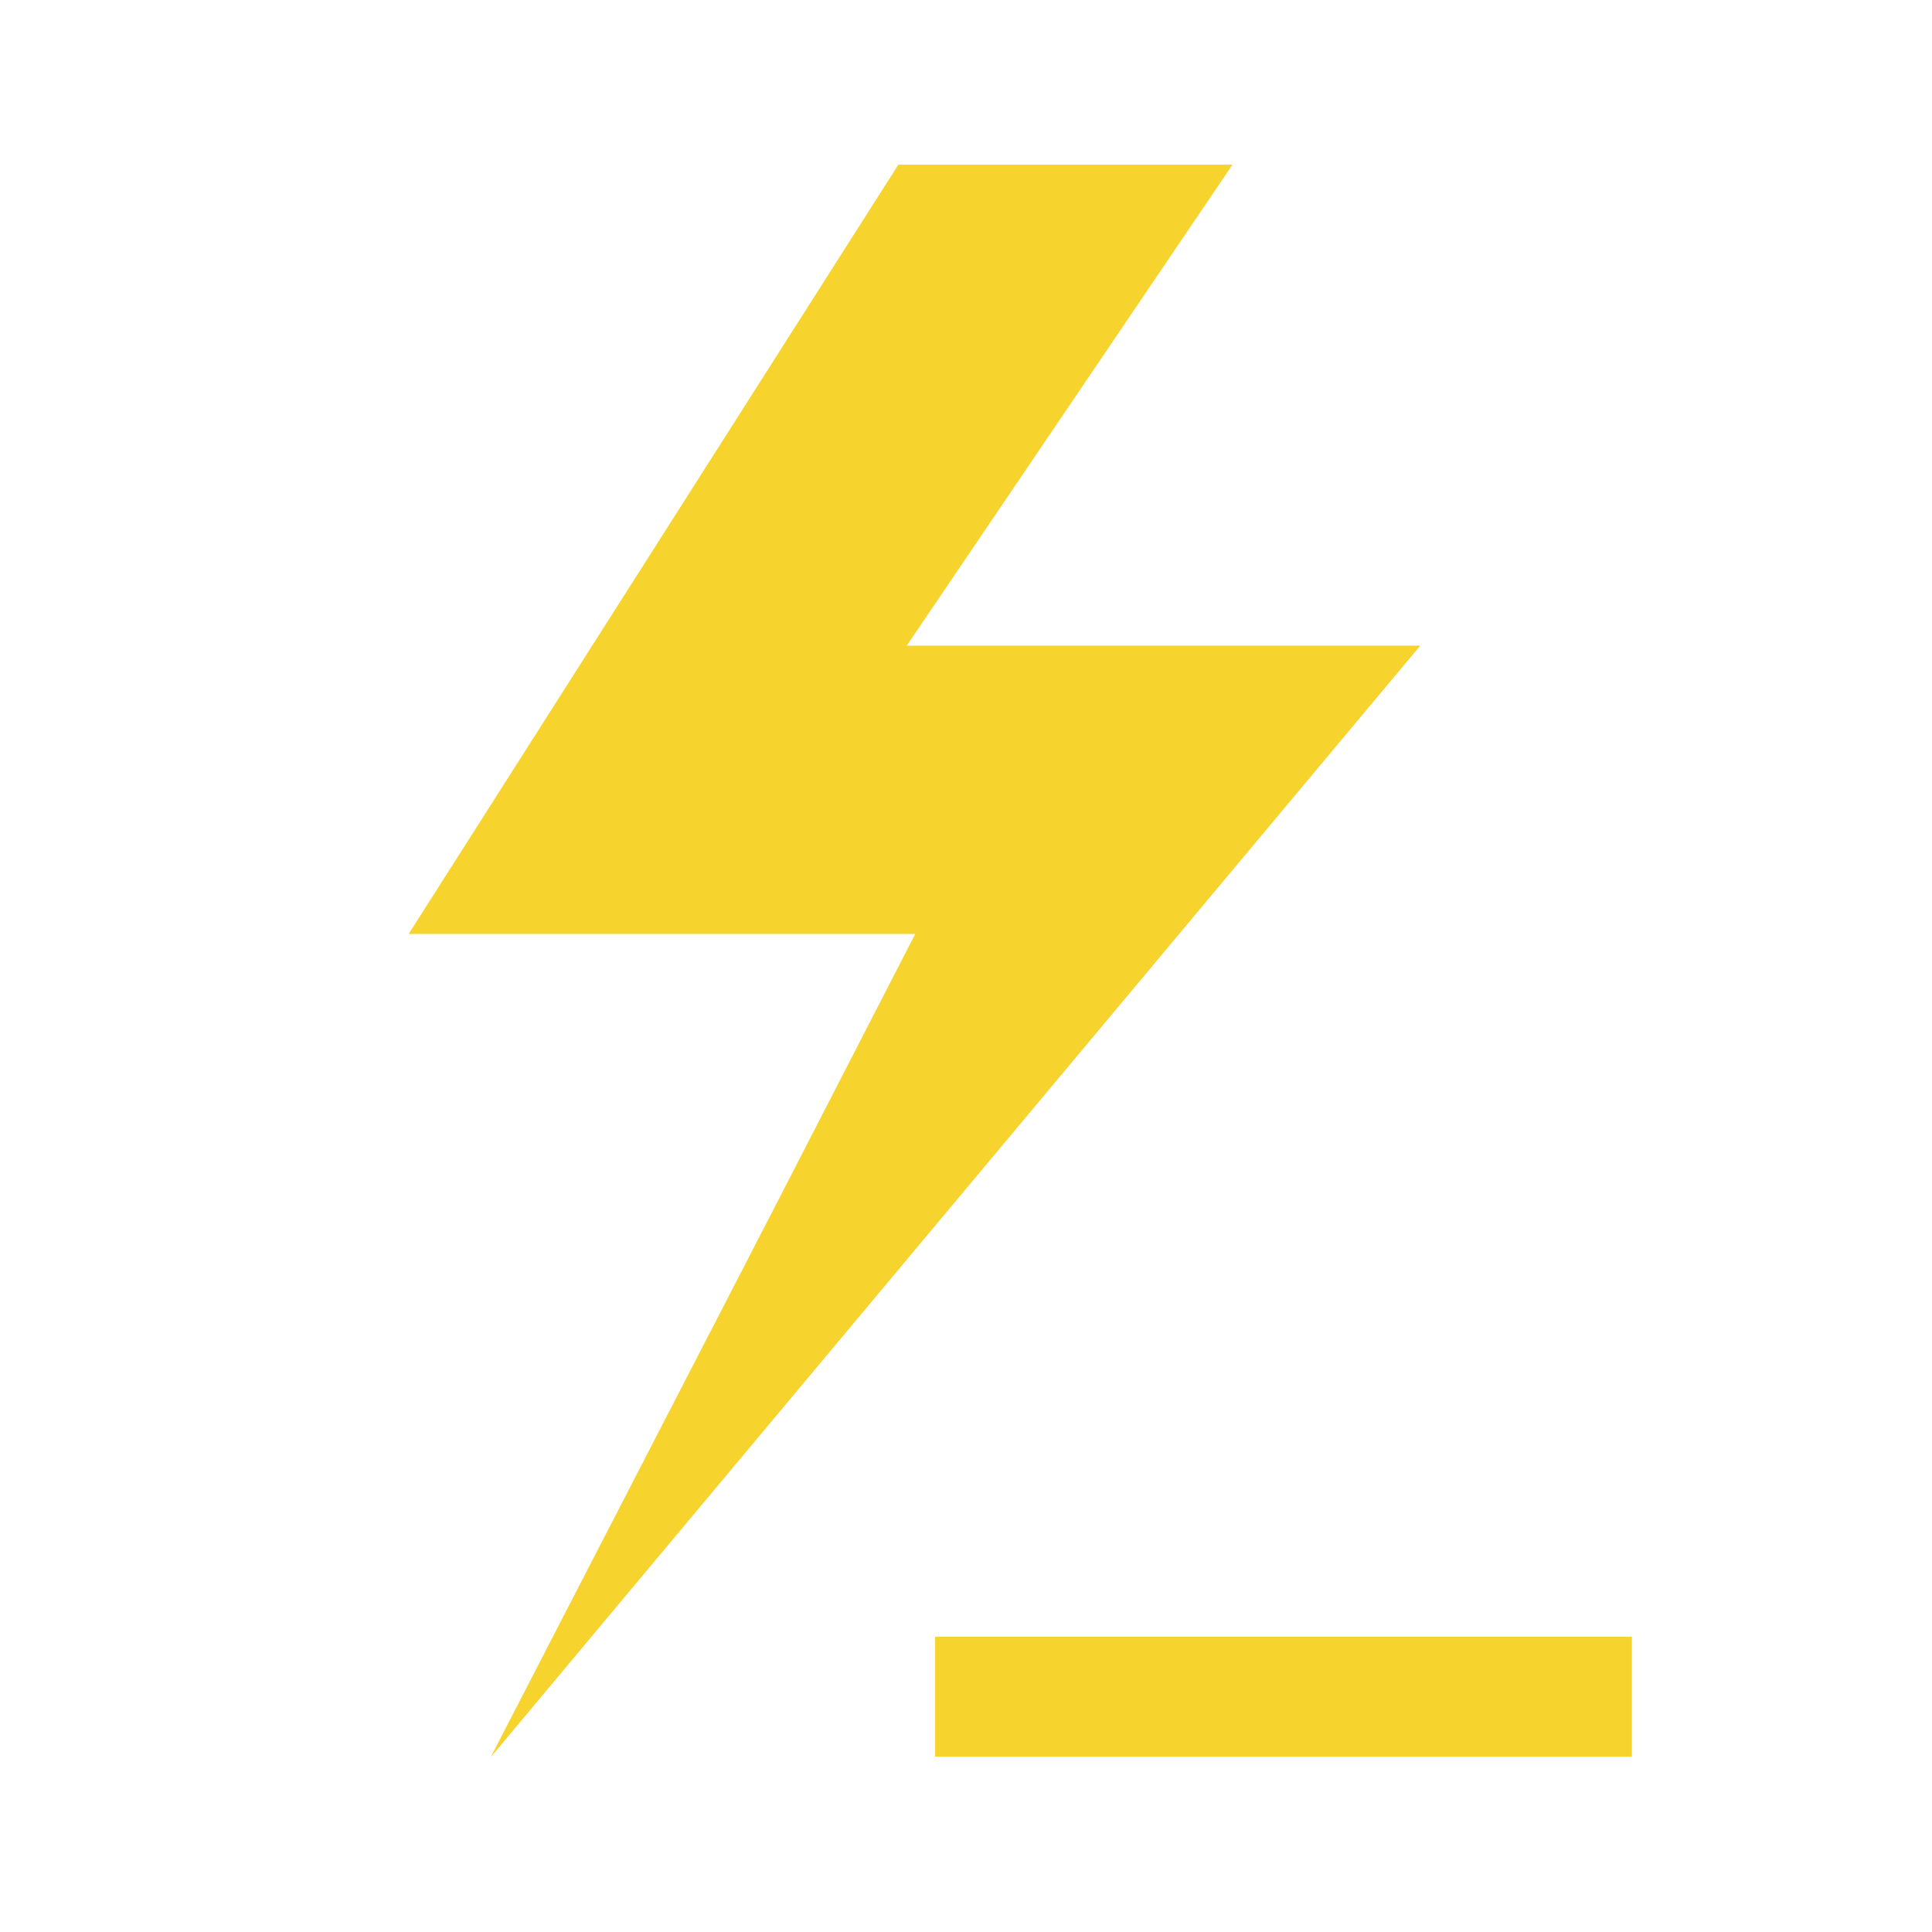
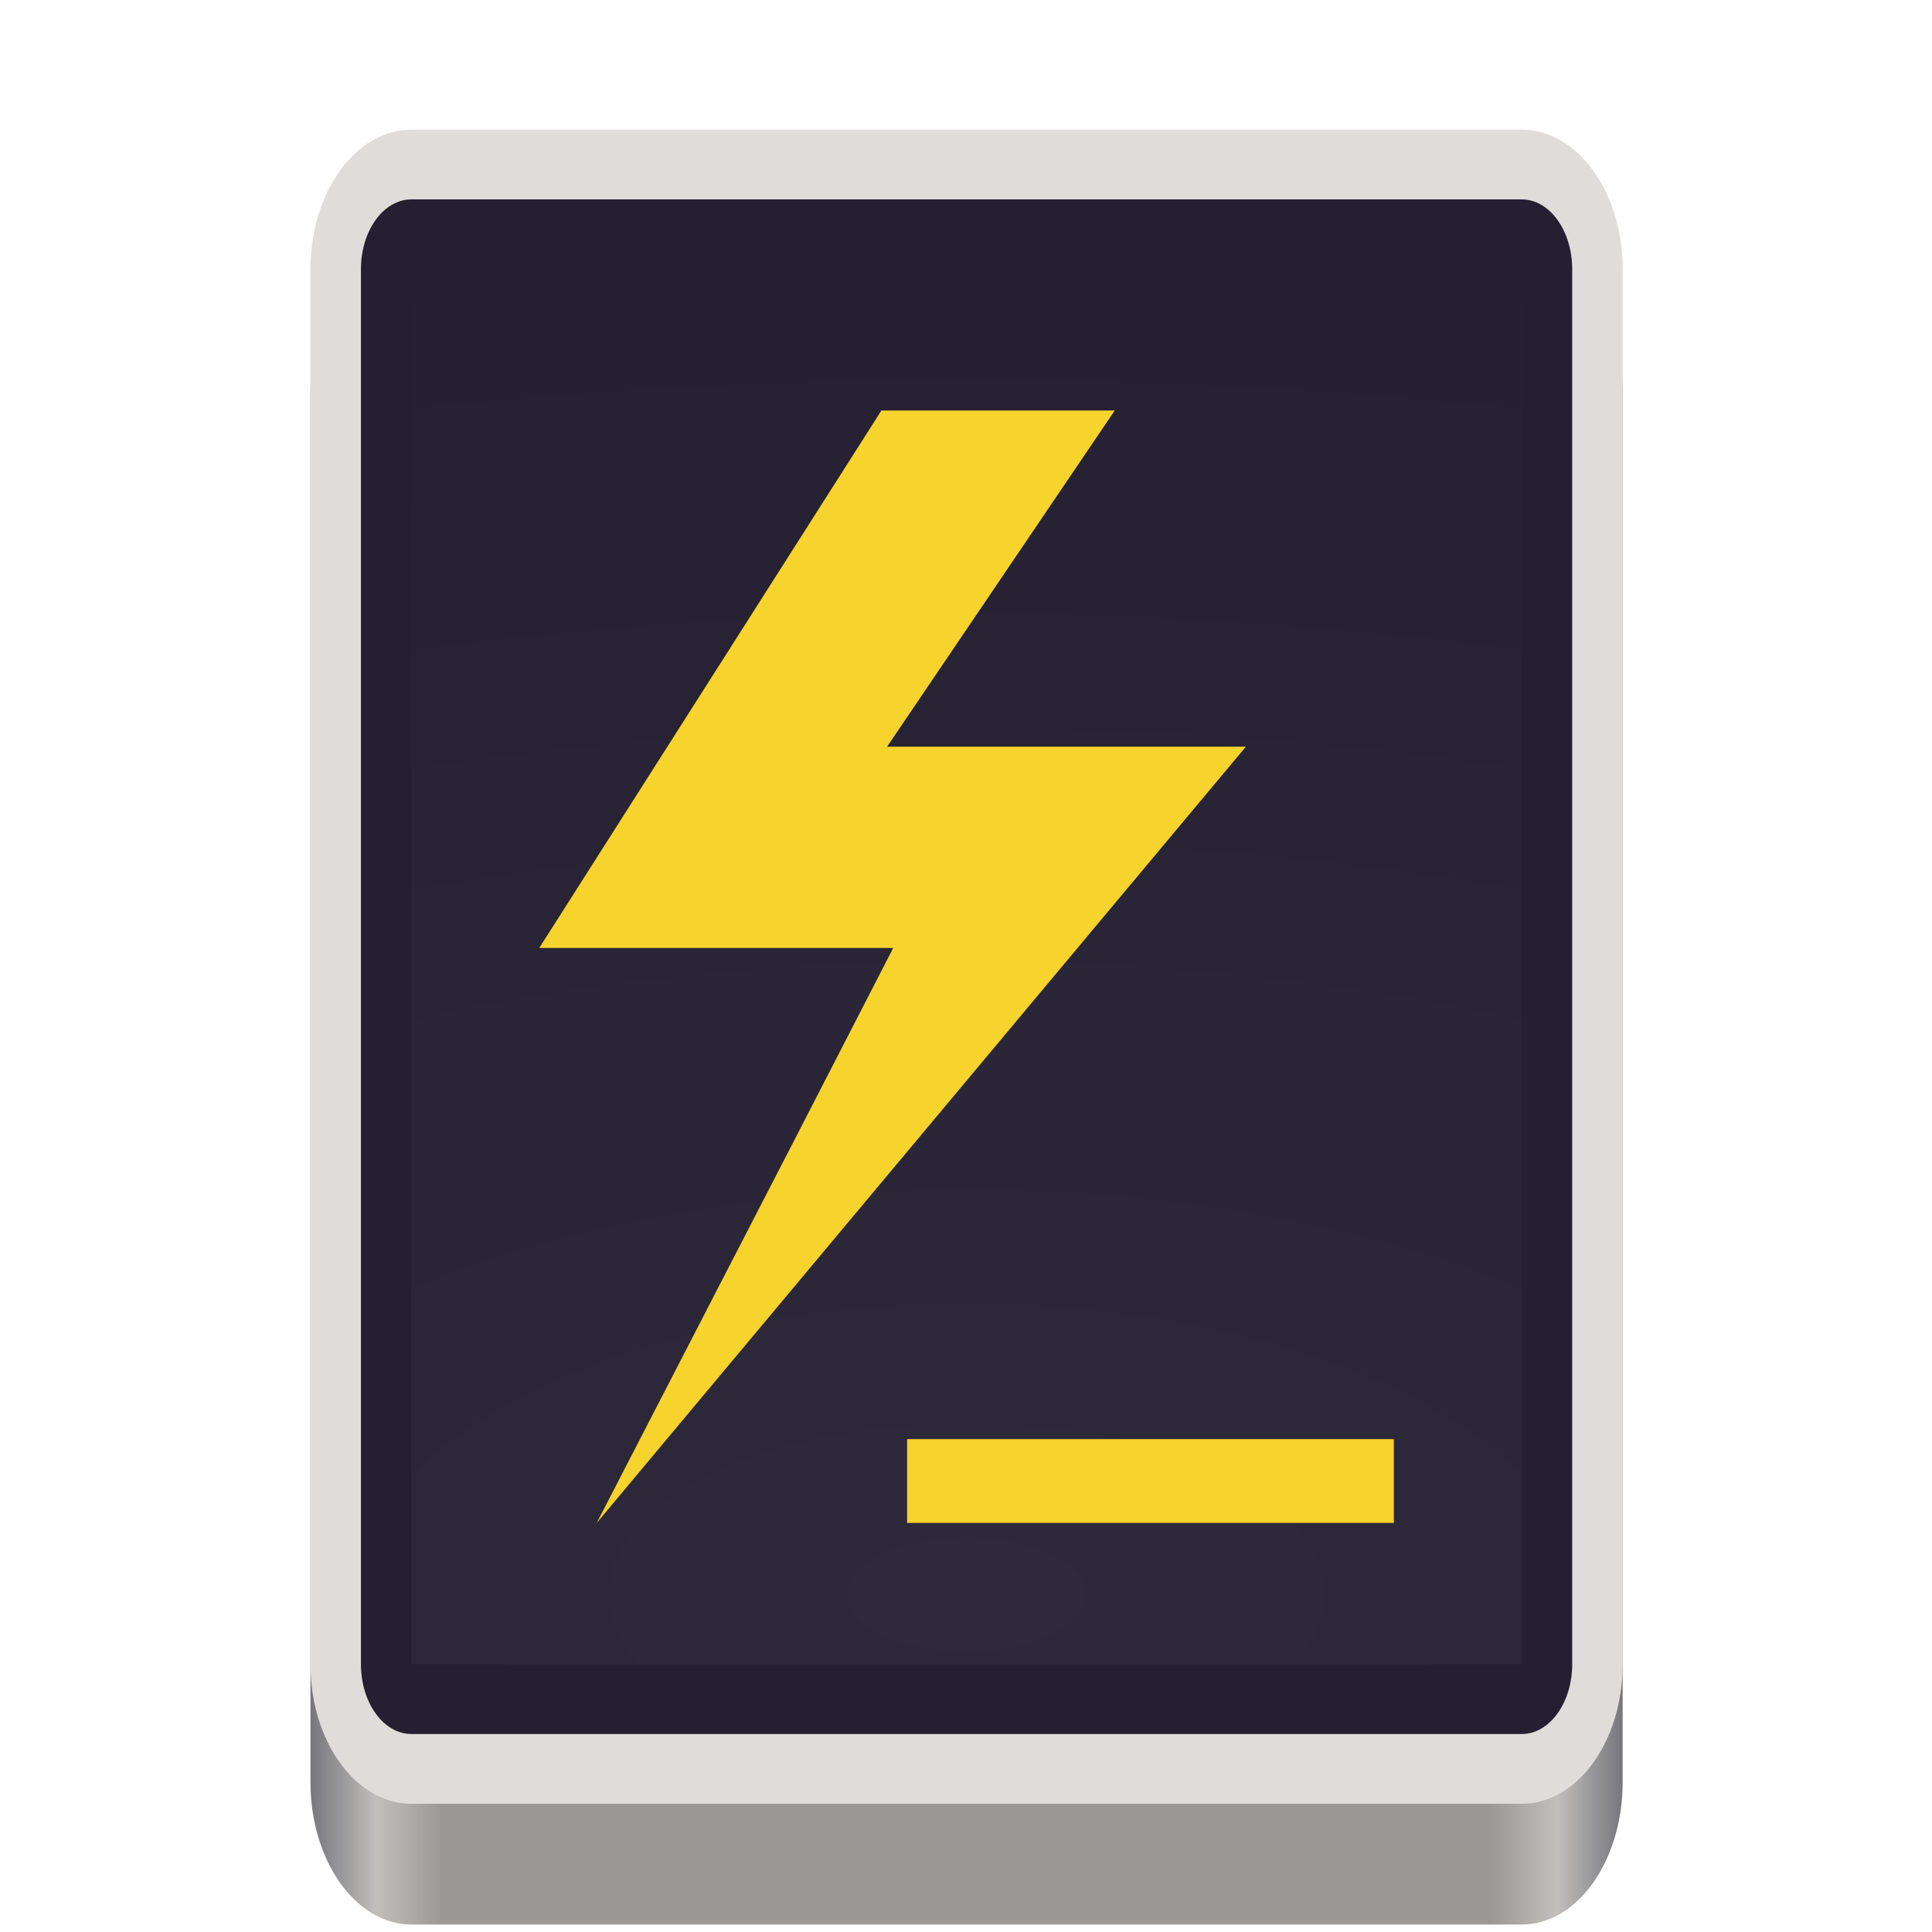
- <svg xmlns="http://www.w3.org/2000/svg" id="svg34" version="1.1" height="128pt" width="128pt" viewBox="0 0 128 128" style="isolation:isolate">
-   <defs id="defs5">
-     <clipPath id="_clipPath_j5GvbtmfJBD34Y3RH0NDEoyyE0Gby3Uv">
-       <rect id="rect2" height="128" width="128" />
+ <svg xmlns="http://www.w3.org/2000/svg" xmlns:xlink="http://www.w3.org/1999/xlink" width="128" height="128" id="svg11300" version="1.0" style="display:inline;enable-background:new" viewBox="0 0 128 128">
+   <defs id="defs3">
+     <linearGradient y2="236" x2="96" y1="236" x1="32" gradientTransform="translate(604.8168,170.5864)" gradientUnits="userSpaceOnUse" id="linearGradient1099" xlink:href="#linearGradient1036" />
+     <linearGradient id="linearGradient1036">
+       <stop id="stop1032" offset="0" style="stop-color:#d5d3cf;stop-opacity:1;" />
+       <stop id="stop1034" offset="1" style="stop-color:#f6f5f4;stop-opacity:1" />
+     </linearGradient>
+     <radialGradient r="32" fy="-76" fx="-244" cy="-76" cx="-244" gradientTransform="matrix(0.8833333,0,0,0.8833333,-460.3502,463.1197)" gradientUnits="userSpaceOnUse" id="radialGradient1103" xlink:href="#linearGradient1069" />
+     <linearGradient id="linearGradient1069">
+       <stop id="stop1065" offset="0" style="stop-color:#d5d3cf;stop-opacity:1" />
+       <stop id="stop1067-1" offset="1" style="stop-color:#949390;stop-opacity:1" />
+     </linearGradient>
+     <linearGradient gradientUnits="userSpaceOnUse" y2="232" x2="64" y1="262.5" x1="64" id="linearGradient1027" xlink:href="#linearGradient1025" gradientTransform="translate(-470.5864,432.8168)" />
+     <linearGradient id="linearGradient1025">
+       <stop id="stop1021" offset="0" style="stop-color:#9a9996;stop-opacity:1" />
+       <stop id="stop1023" offset="1" style="stop-color:#77767b;stop-opacity:1" />
+     </linearGradient>
+     <clipPath clipPathUnits="userSpaceOnUse" id="clipPath1609-7">
+       <path id="path1611-5" d="m 252,116 28,-28 v -8 h -36 v 36 z" style="fill:#e74747;stroke:none;stroke-width:0.25px;stroke-linecap:butt;stroke-linejoin:miter;stroke-opacity:1" />
    </clipPath>
+     <radialGradient gradientUnits="userSpaceOnUse" gradientTransform="matrix(-4.114042,6.9064505e-7,-2.6370724e-7,-1.424092,200.4166,184.2987)" r="44" fy="194.19" fx="64" cy="194.19" cx="64" id="radialGradient1030" xlink:href="#linearGradient1020" />
+     <linearGradient id="linearGradient1020">
+       <stop id="stop1016" offset="0" style="stop-color:#ffffff;stop-opacity:1;" />
+       <stop id="stop1018" offset="1" style="stop-color:#ffffff;stop-opacity:0.094" />
+     </linearGradient>
+     <linearGradient gradientUnits="userSpaceOnUse" y2="44" x2="464" y1="44" x1="48" id="linearGradient965" xlink:href="#linearGradient1001" gradientTransform="matrix(0.2089816,0,0,0.2949895,10.53791,53.16765)" />
+     <linearGradient id="linearGradient1001">
+       <stop id="stop989" offset="0" style="stop-color:#77767b;stop-opacity:1" />
+       <stop style="stop-color:#c0bfbc;stop-opacity:1" offset="0.05" id="stop991" />
+       <stop id="stop993" offset="0.1" style="stop-color:#9a9996;stop-opacity:1" />
+       <stop style="stop-color:#9a9996;stop-opacity:1" offset="0.9" id="stop995" />
+       <stop id="stop997" offset="0.95" style="stop-color:#c0bfbc;stop-opacity:1" />
+       <stop id="stop999" offset="1" style="stop-color:#77767b;stop-opacity:1" />
+     </linearGradient>
  </defs>
-   <g id="g32" clip-path="url(#_clipPath_j5GvbtmfJBD34Y3RH0NDEoyyE0Gby3Uv)">
-     <rect id="rect7" fill-opacity="0" style="fill:rgb(0,43,54)" height="128" width="128" />
-     <g transform="matrix(1.222053,0,0,1.222053,-14.34419,-14.21946)" id="g30" style="isolation:isolate">
-       <g transform="translate(1.056804,-0.3075001)" id="g15" filter="url(#aLmflBHf4jltwQGB1yIsOM2F7KQBHOkC)">
-         <g transform="translate(0.1698021,-0.08317168)" id="g44">
-           <path d="m 20.423,12.5 h 87.154 c 4.373,0 7.923,3.55 7.923,7.923 v 87.154 c 0,4.373 -3.55,7.923 -7.923,7.923 H 20.423 c -4.373,0 -7.923,-3.55 -7.923,-7.923 V 20.423 c 0,-4.373 3.55,-7.923 7.923,-7.923 z" style="isolation:isolate;fill:none;stroke:none;stroke-miterlimit:10" id="path9" transform="translate(-1.056804,0.3075002)" />
-           <rect x="61.212" y="100.76" width="37.763" height="6.502" fill="#f6d32d" id="rect11" style="stroke-width:1.214" />
-           <path d="M 87.499,47.035 H 59.662 L 77.324,20.955 H 59.219 L 32.675,62.654 H 60.138 L 52.481,77.536 37.133,107.262 Z" fill="#f6d32d" id="path13" style="stroke-width:1.214" />
-         </g>
+   <g id="layer1" style="display:none" transform="translate(0,-172)">
+     <g id="layer2" style="display:inline">
+       <g style="display:inline;fill:#000000;enable-background:new" transform="matrix(7.991171,0,0,8.003641,-167.7909,-4846.078)" id="g12027" />
+       <rect style="display:inline;overflow:visible;visibility:visible;fill:#f0f0f0;fill-opacity:1;fill-rule:nonzero;stroke:none;stroke-width:0.5;marker:none;enable-background:accumulate" id="rect13805" width="128" height="128" x="9.2651362e-08" y="172" />
+       <g id="g883" style="fill:none;fill-opacity:0.251;stroke:#a579b3;stroke-opacity:1" transform="translate(-24,24)" />
+       <g id="g900" style="fill:none;fill-opacity:0.251;stroke:#a579b3;stroke-opacity:1" transform="translate(-24,24)" />
+       <rect y="172" x="160" height="16" width="16" id="rect859" style="display:inline;overflow:visible;visibility:visible;fill:#f0f0f0;fill-opacity:1;fill-rule:nonzero;stroke:none;stroke-width:0.5;marker:none;enable-background:accumulate" />
+       <text xml:space="preserve" style="font-style:normal;font-variant:normal;font-weight:bold;font-stretch:normal;font-size:4px;line-height:125%;font-family:Cantarell;-inkscape-font-specification:'Cantarell, Bold';text-align:start;writing-mode:lr-tb;text-anchor:start;display:inline;fill:#000000;fill-opacity:1;stroke:none;stroke-width:0.333;enable-background:new" x="0" y="164" id="text863">
+         <tspan style="font-size:4px;stroke-width:0.333" id="tspan861" x="0" y="164">Hicolor</tspan>
+       </text>
+       <text id="text867" y="164" x="160" style="font-style:normal;font-variant:normal;font-weight:bold;font-stretch:normal;font-size:4px;line-height:125%;font-family:Cantarell;-inkscape-font-specification:'Cantarell, Bold';text-align:start;writing-mode:lr-tb;text-anchor:start;display:inline;fill:#000000;fill-opacity:1;stroke:none;stroke-width:0.333;enable-background:new" xml:space="preserve">
+         <tspan y="164" x="160" id="tspan865" style="font-size:4px;stroke-width:0.333">Symbolic</tspan>
+       </text>
+     </g>
+     <g id="layer9" style="display:inline" />
+     <g id="layer3" style="display:inline">
+       <circle cx="64" cy="236" r="59.504" id="circle2892" style="display:inline;opacity:0.1;vector-effect:none;fill:none;fill-opacity:1;stroke:#000000;stroke-width:0.99;stroke-linecap:butt;stroke-linejoin:miter;stroke-miterlimit:4;stroke-dasharray:0.99, 0.99;stroke-dashoffset:0;stroke-opacity:1;marker:none;marker-start:none;marker-mid:none;marker-end:none;paint-order:normal;enable-background:new" />
+       <rect ry="7.929" rx="8.701" y="180.495" x="20.495" height="111.01" width="87.01" id="rect2894" style="display:inline;opacity:0.1;vector-effect:none;fill:none;fill-opacity:1;stroke:#000000;stroke-width:0.99;stroke-linecap:butt;stroke-linejoin:miter;stroke-miterlimit:4;stroke-dasharray:0.99, 0.99;stroke-dashoffset:0;stroke-opacity:1;marker:none;marker-start:none;marker-mid:none;marker-end:none;paint-order:normal;enable-background:new" />
+       <rect ry="7.924" rx="7.924" y="184.495" x="12.495" height="103.01" width="103.01" id="rect2896" style="display:inline;opacity:0.1;vector-effect:none;fill:none;fill-opacity:1;stroke:#000000;stroke-width:0.99;stroke-linecap:butt;stroke-linejoin:miter;stroke-miterlimit:4;stroke-dasharray:0.99, 0.99;stroke-dashoffset:0;stroke-opacity:1;marker:none;marker-start:none;marker-mid:none;marker-end:none;paint-order:normal;enable-background:new" />
+       <rect ry="8.701" rx="7.929" y="200.495" x="8.495" height="87.01" width="111.01" id="rect2898" style="display:inline;opacity:0.1;vector-effect:none;fill:none;fill-opacity:1;stroke:#000000;stroke-width:0.99;stroke-linecap:butt;stroke-linejoin:miter;stroke-miterlimit:4;stroke-dasharray:0.99, 0.99;stroke-dashoffset:0;stroke-opacity:1;marker:none;marker-start:none;marker-mid:none;marker-end:none;paint-order:normal;enable-background:new" />
+       <path id="path2900" d="M 2.6203015e-5,289 H 128" style="display:inline;fill:none;stroke:#62a0ea;stroke-width:2;stroke-linecap:butt;stroke-linejoin:miter;stroke-miterlimit:4;stroke-dasharray:none;stroke-opacity:1;enable-background:new" />
+     </g>
+   </g>
+   <g id="layer4">
+     <rect style="display:inline;fill:url(#linearGradient965);fill-opacity:1;stroke:none;stroke-width:0.248;stroke-linecap:butt;stroke-linejoin:miter;stroke-miterlimit:4;stroke-dasharray:none;stroke-dashoffset:0;stroke-opacity:1;marker:none;marker-start:none;marker-mid:none;marker-end:none;paint-order:normal;enable-background:new" id="rect953" width="86.936" height="110.916" x="20.569" y="16.589" rx="6.687" ry="9.44" />
+     <g style="isolation:isolate" transform="matrix(1.120148,0,0,1.120148,-6.400044,-8.08752)" id="g58">
+       <g transform="matrix(0.8575008,0,0,1.185195,8.960648,-7.800253)" id="g83">
+         <rect ry="6.962" rx="6.962" y="19.143" x="17.628" height="83.547" width="90.509" id="rect950" style="display:inline;fill:#deddda;fill-opacity:1;stroke:none;stroke-width:0.218;stroke-linecap:butt;stroke-linejoin:miter;stroke-miterlimit:4;stroke-dasharray:none;stroke-dashoffset:0;stroke-opacity:1;marker:none;marker-start:none;marker-mid:none;marker-end:none;paint-order:normal;enable-background:new" />
+         <rect transform="scale(1,-1)" ry="3.481" rx="3.481" y="-99.208" x="21.109" height="76.584" width="83.547" id="rect1004" style="display:inline;vector-effect:none;fill:#241f31;fill-opacity:1;stroke:none;stroke-width:0.01px;stroke-linecap:butt;stroke-linejoin:miter;stroke-miterlimit:4;stroke-dasharray:none;stroke-dashoffset:0;stroke-opacity:1;marker:none;marker-start:none;marker-mid:none;marker-end:none;paint-order:normal;enable-background:new" />
+         <rect transform="scale(-1)" style="display:inline;opacity:0.05;vector-effect:none;fill:url(#radialGradient1030);fill-opacity:1;stroke:none;stroke-width:0.01px;stroke-linecap:butt;stroke-linejoin:miter;stroke-miterlimit:4;stroke-dasharray:none;stroke-dashoffset:0;stroke-opacity:1;marker:none;marker-start:none;marker-mid:none;marker-end:none;paint-order:normal;enable-background:new" id="rect968" width="76.584" height="67.882" x="-101.174" y="-95.727" />
      </g>
-       <defs id="defs28">
-         <filter color-interpolation-filters="sRGB" filterUnits="objectBoundingBox" height="4" width="4" y="-2" x="-2" id="aLmflBHf4jltwQGB1yIsOM2F7KQBHOkC">
-           <feGaussianBlur id="feGaussianBlur17" stdDeviation="0" in="SourceGraphic" />
-           <feOffset id="feOffset19" result="pf_100_offsetBlur" dy="0" dx="0" />
-           <feFlood id="feFlood21" flood-opacity="0.58" flood-color="#F6D32D" />
-           <feComposite id="feComposite23" result="pf_100_dropShadow" operator="in" in2="pf_100_offsetBlur" />
-           <feBlend id="feBlend25" mode="normal" in2="pf_100_dropShadow" in="SourceGraphic" />
-         </filter>
-       </defs>
+       <g id="g81" transform="matrix(2.62911,0,0,2.62911,-94.99171,-25.64511)">
+         <rect style="stroke-width:0.352" id="rect11" fill="#f6d32d" height="1.885" width="10.95" y="44.876" x="58.711" />
+         <path style="stroke-width:0.352" id="path13" fill="#f6d32d" d="m 66.333,29.298 h -8.072 l 5.121,-7.562 h -5.25 l -7.697,12.091 h 7.963 l -2.22,4.315 -4.45,8.62 z" />
+       </g>
    </g>
  </g>
</svg>
